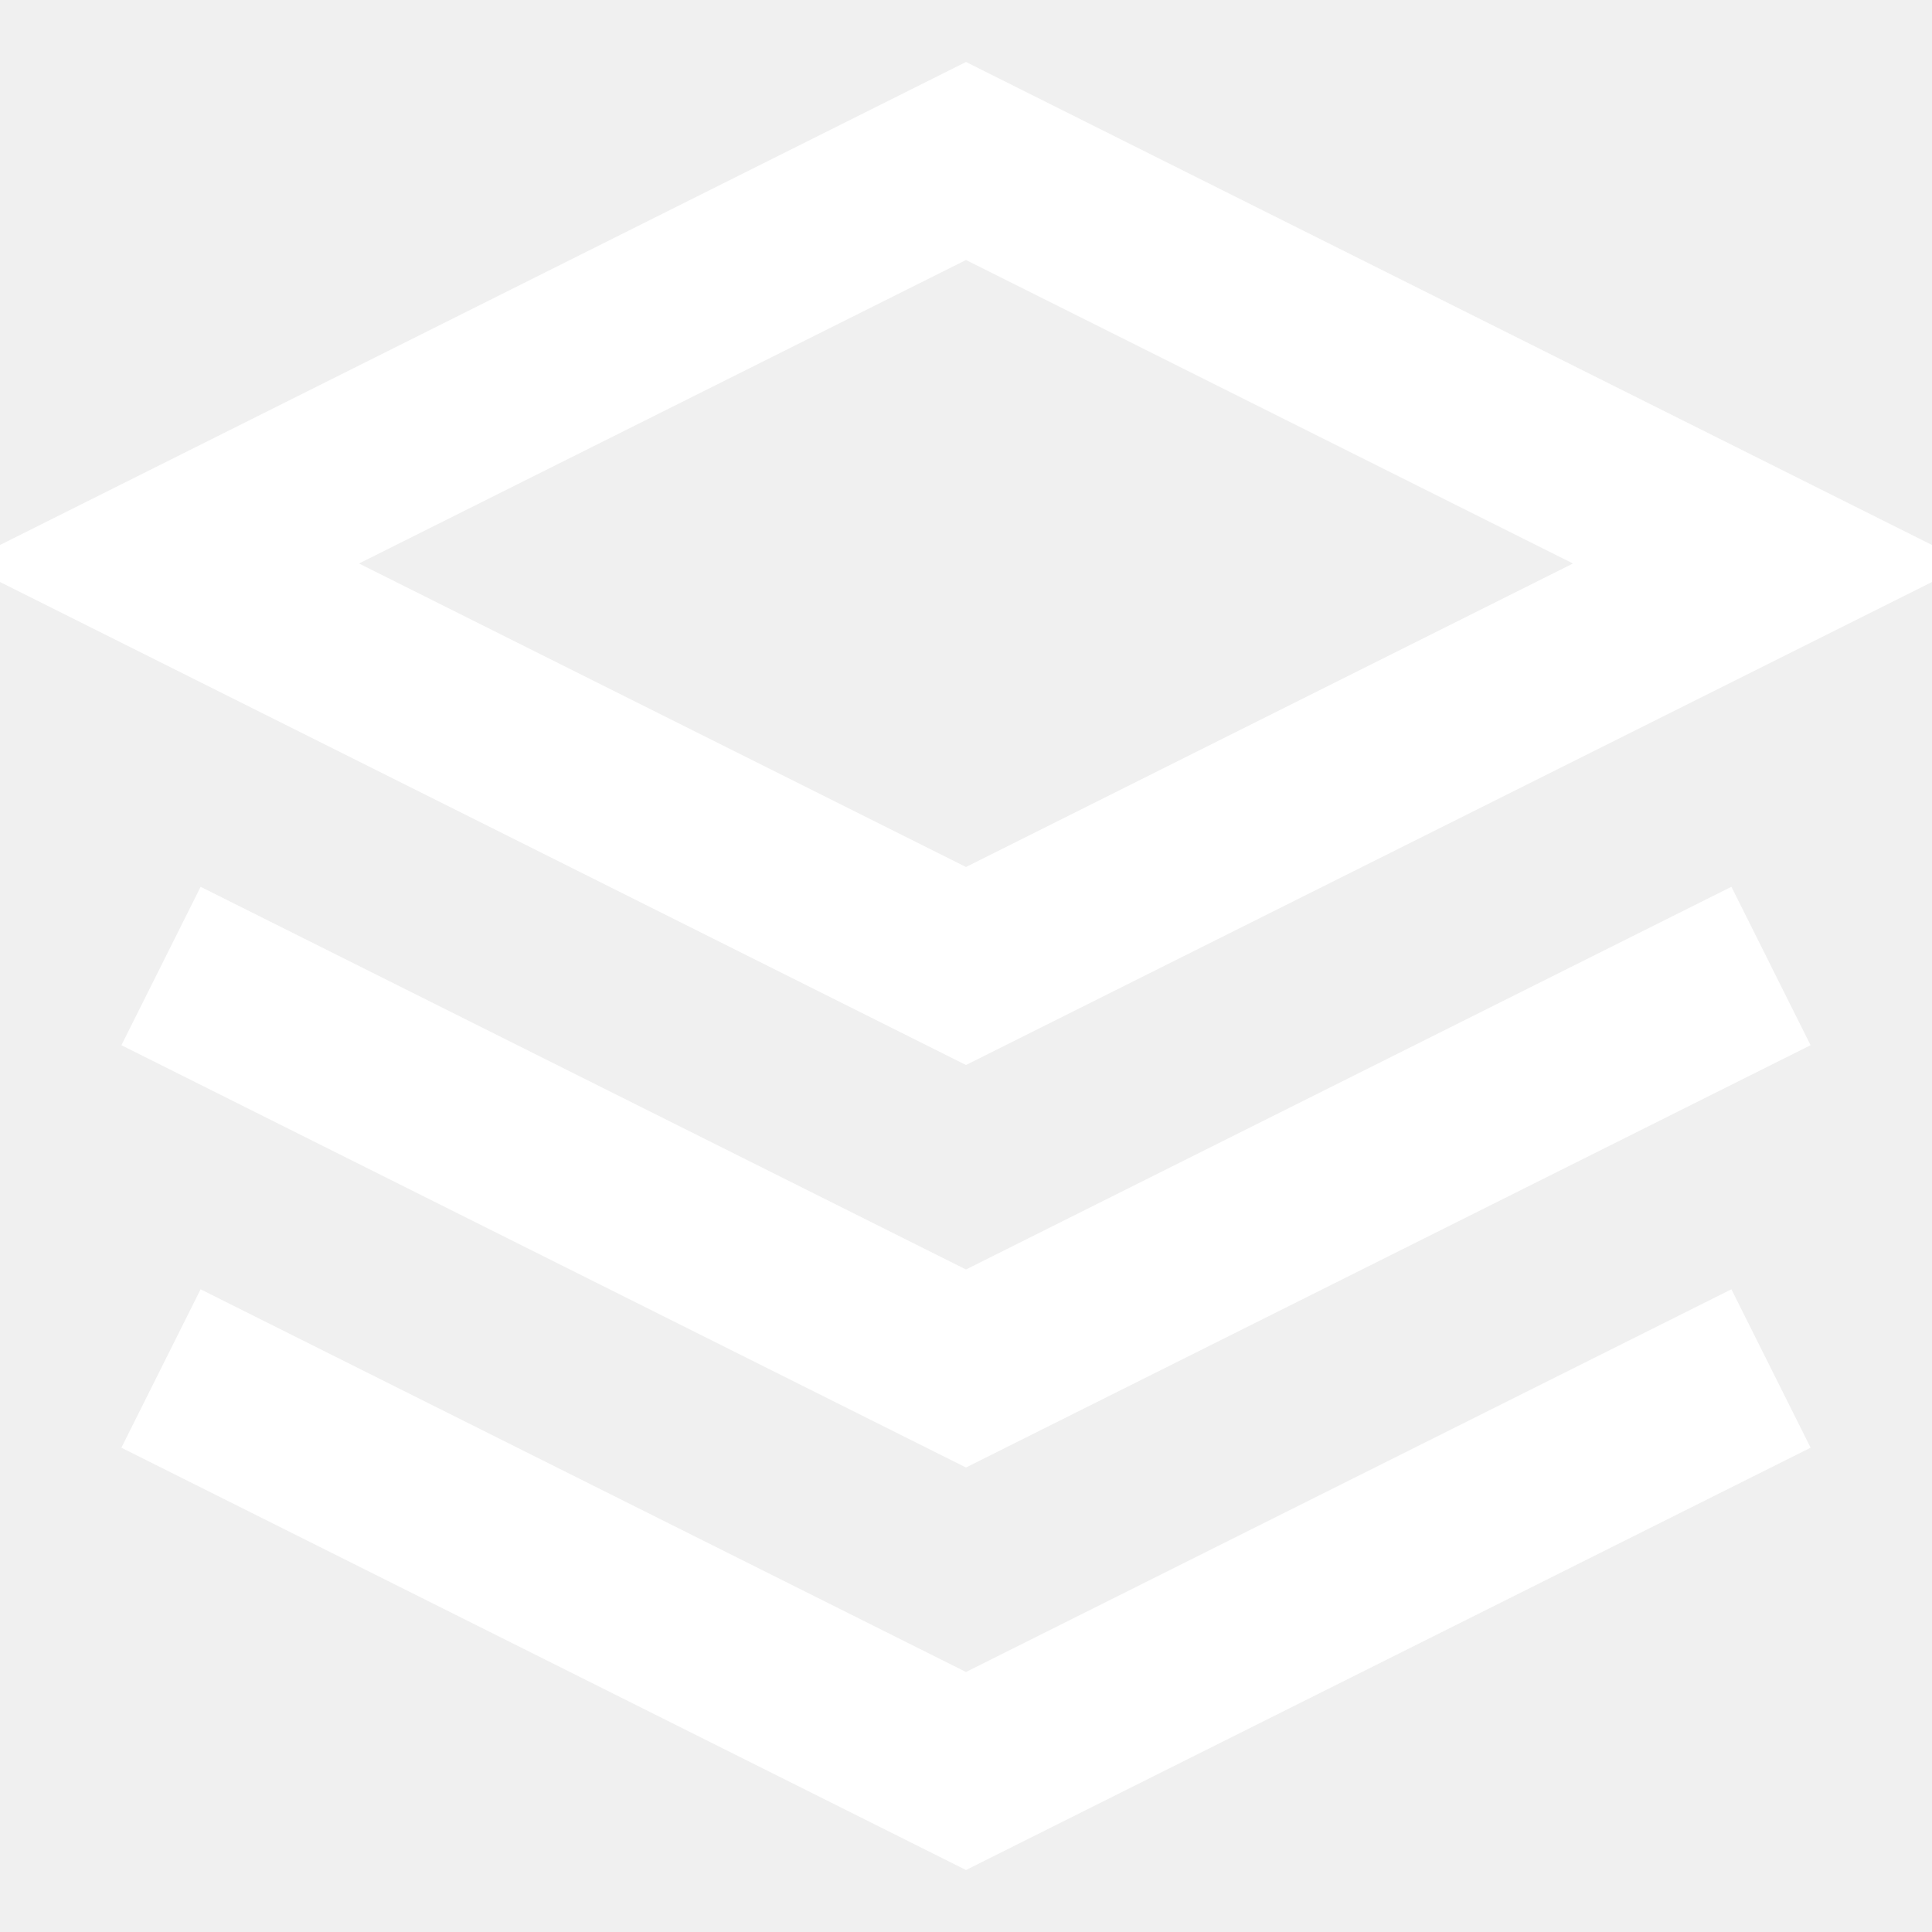
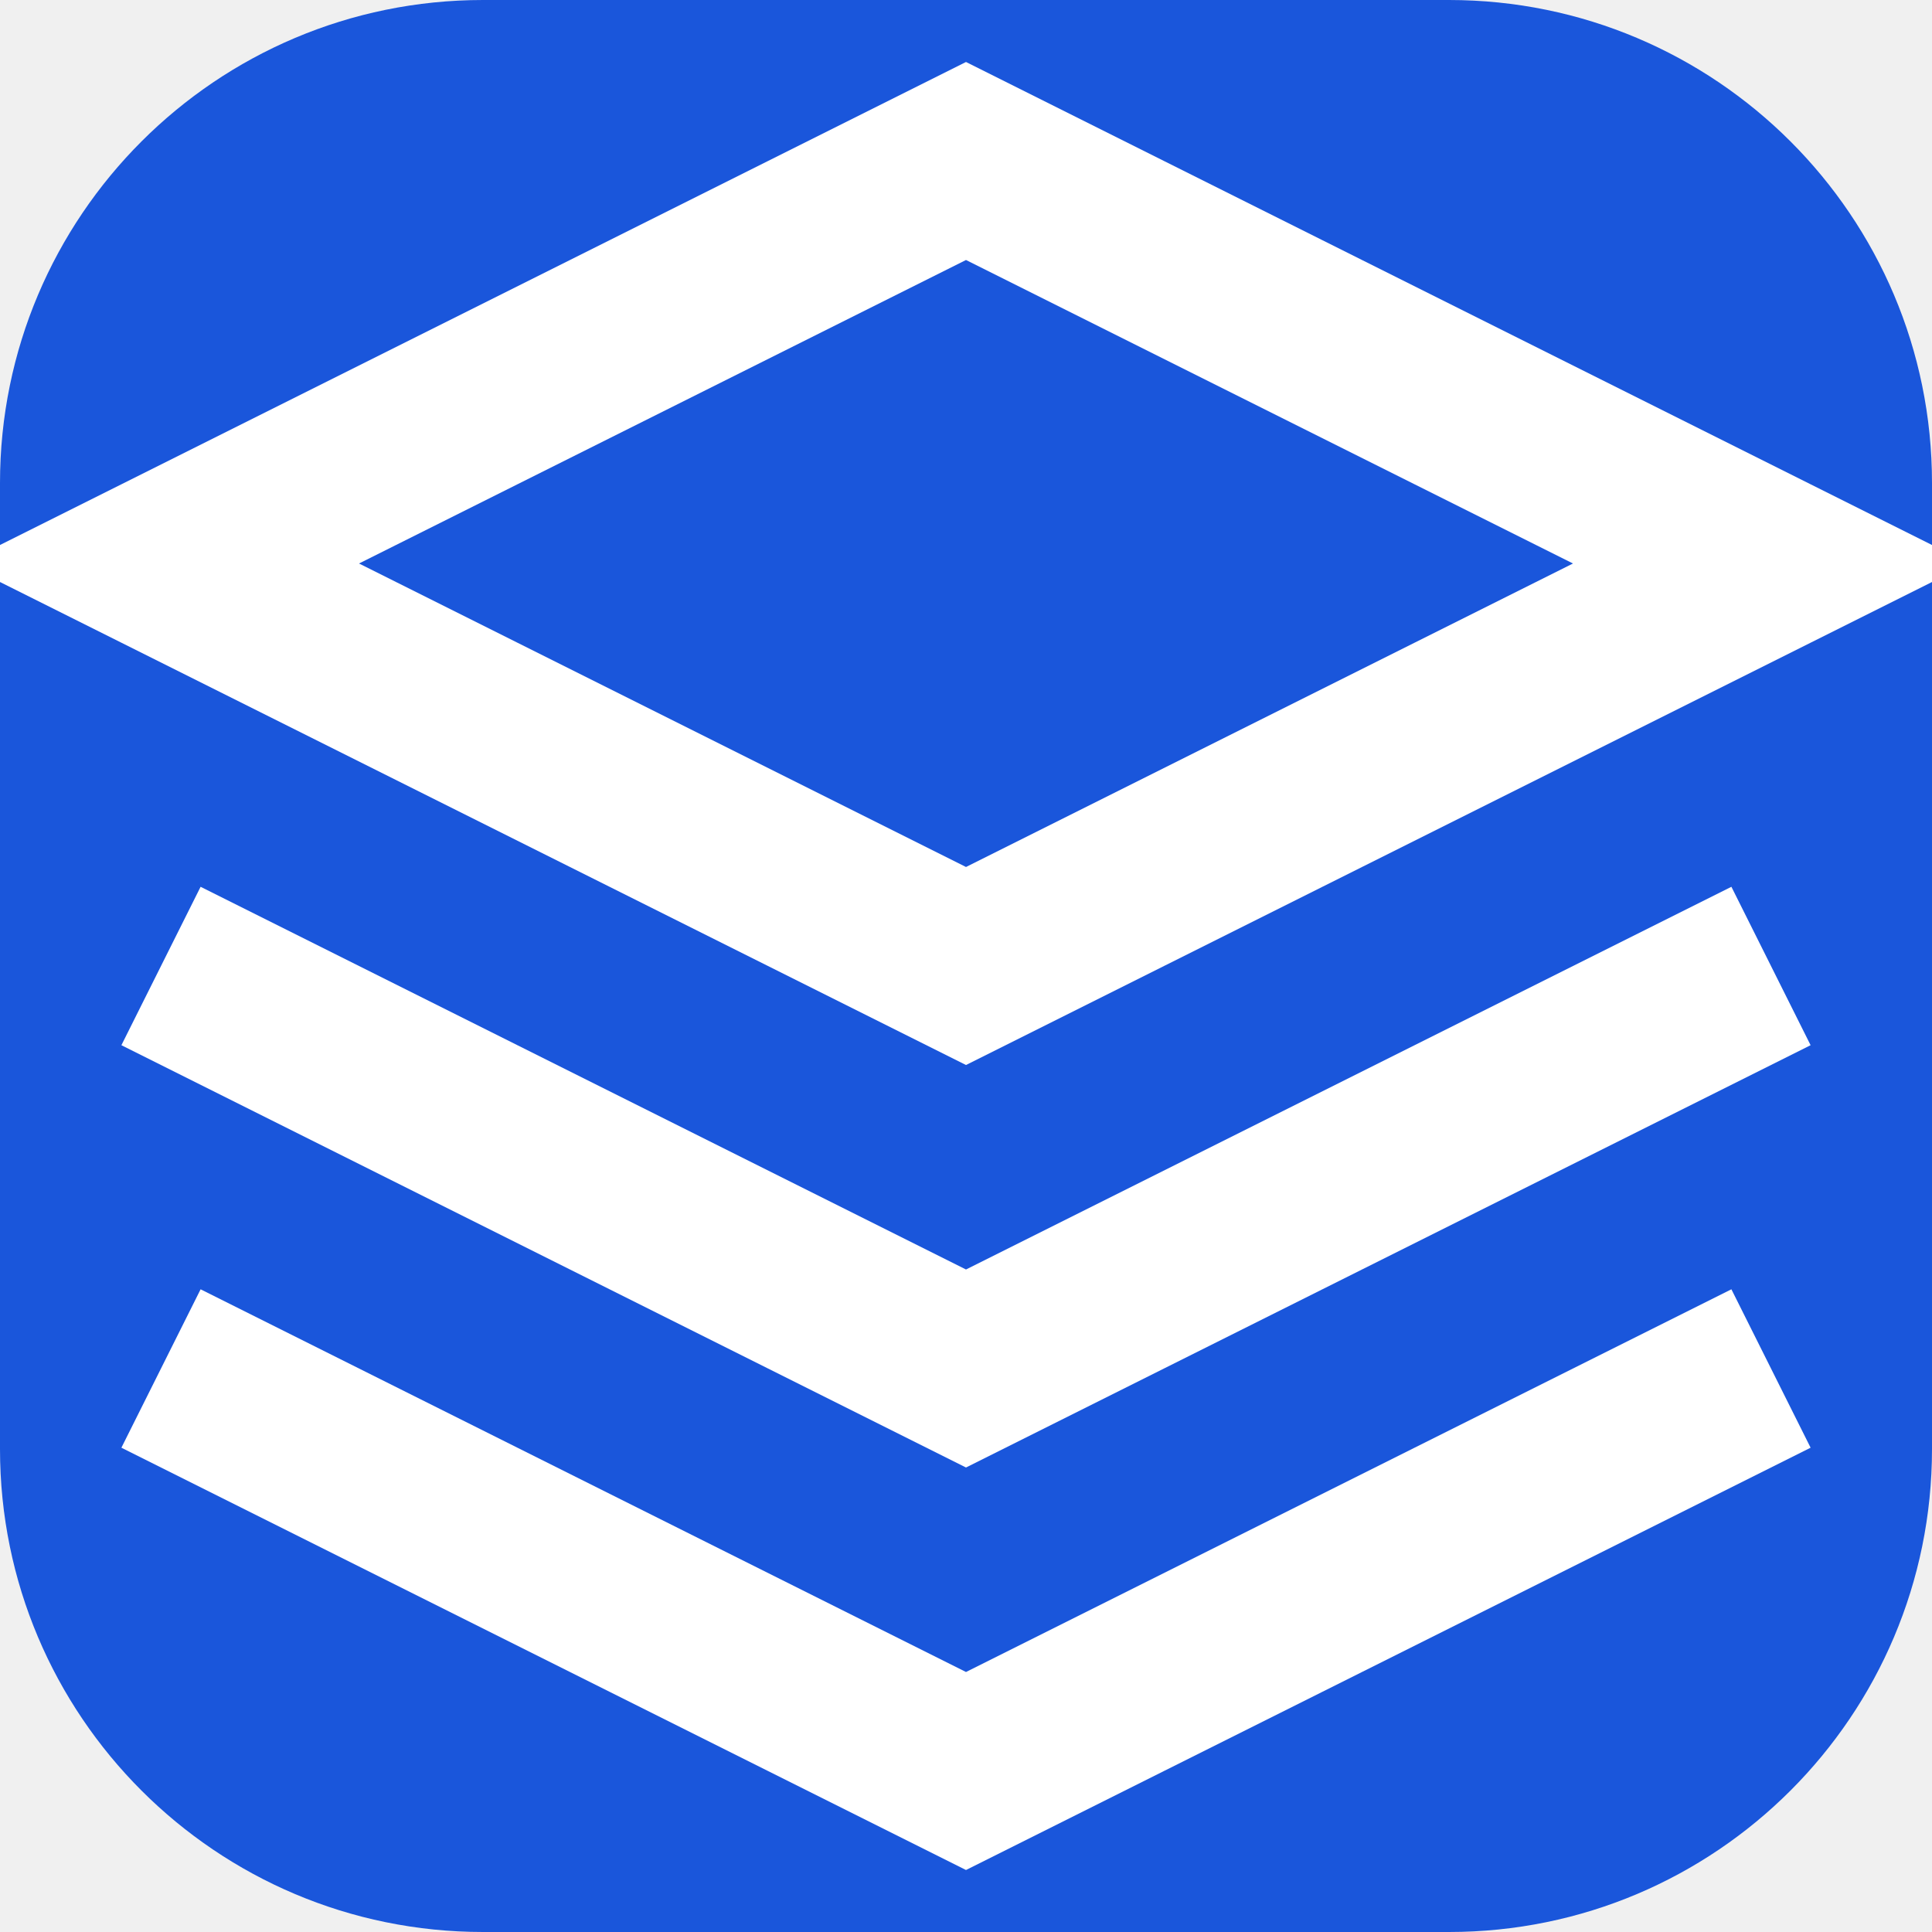
- <svg width="18" height="18" viewBox="0 0 24 24" fill="none" stroke="white" stroke-width="2.2">
-   <path d="M12 2L2 7l10 5 10-5-10-5z" />
-   <path d="M2 17l10 5 10-5" />
-   <path d="M2 12l10 5 10-5" />
+ <svg xmlns="http://www.w3.org/2000/svg" viewBox="0 0 24 24">
+   <rect width="24" height="24" rx="6" ry="6" fill="#1a56db" />
+   <path d="M12 2L2 7l10 5 10-5-10-5z" stroke="white" stroke-width="2.2" fill="none" />
+   <path d="M2 17l10 5 10-5" stroke="white" stroke-width="2.2" fill="none" />
+   <path d="M2 12l10 5 10-5" stroke="white" stroke-width="2.2" fill="none" />
</svg>
